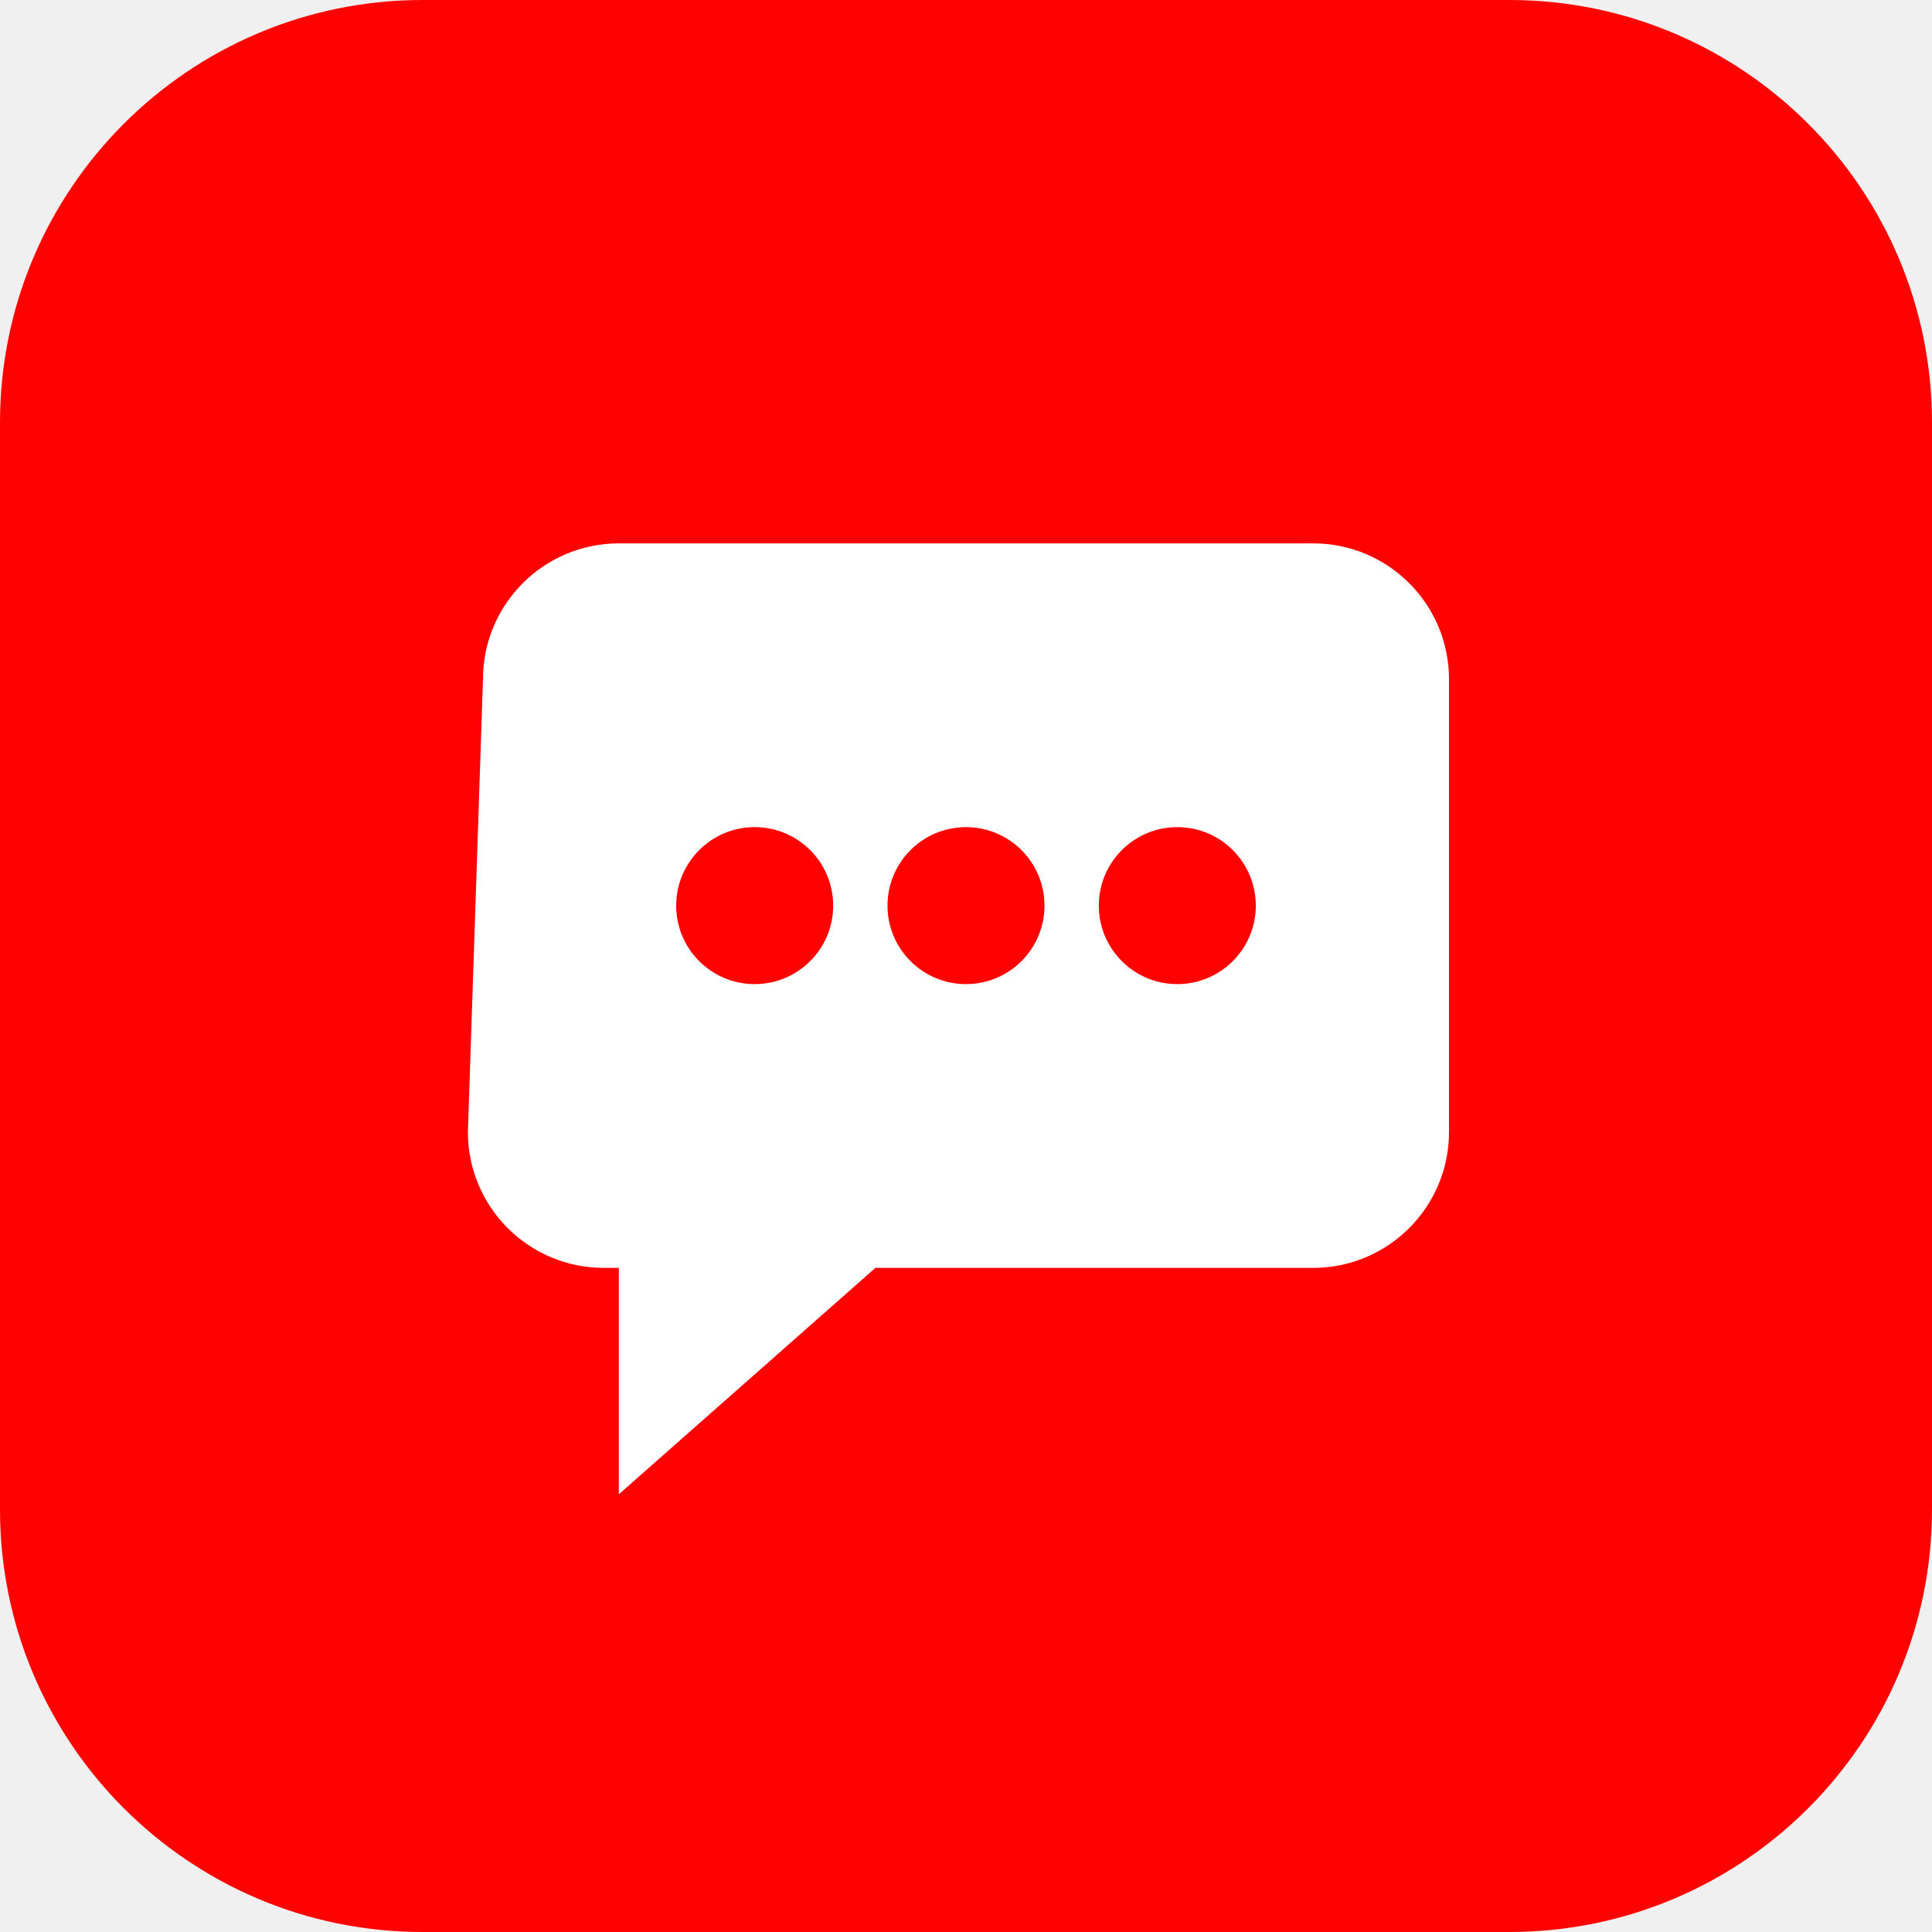
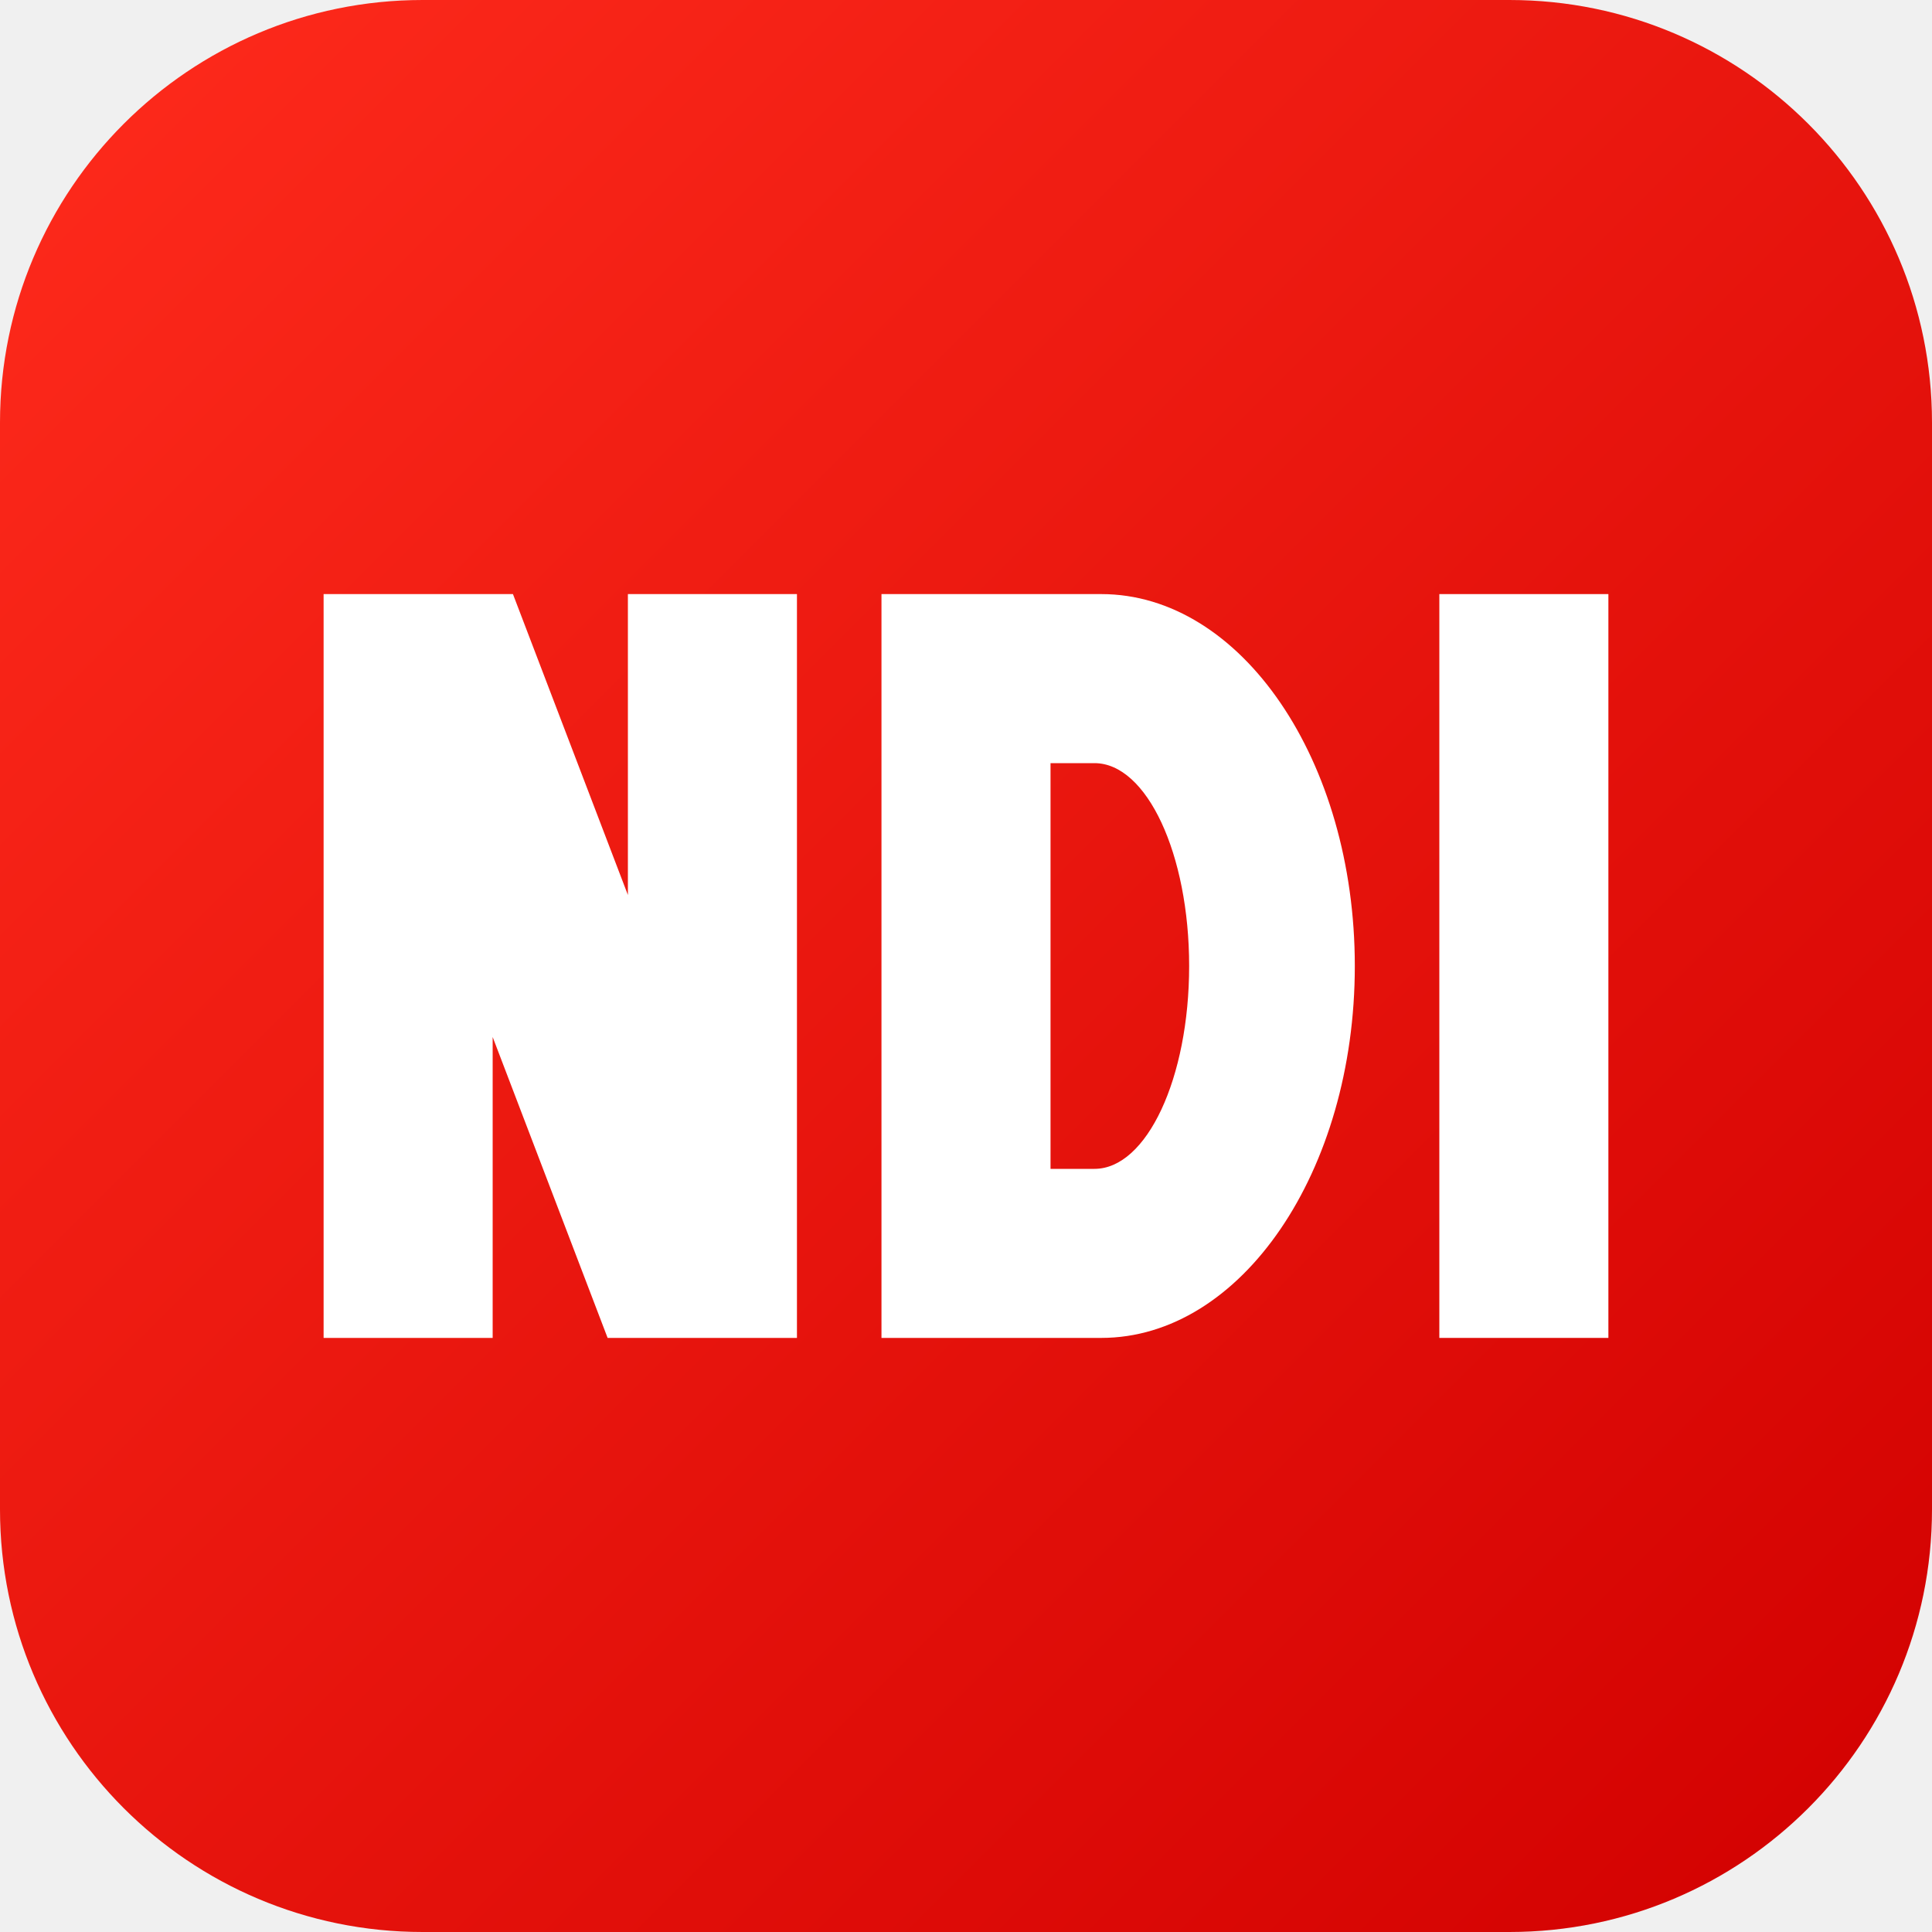
- <svg xmlns="http://www.w3.org/2000/svg" viewBox="0 0 64 64" role="img" aria-label="Clara">
-   <rect width="64" height="64" rx="14" fill="#fe0100" />
-   <path d="M16 22.5A4.5 4.5 0 0 1 20.5 18h23a4.5 4.5 0 0 1 4.5 4.5v15a4.5 4.5 0 0 1-4.5 4.5H29l-8.5 7.5V42h-.5a4.5 4.5 0 0 1-4.5-4.5z" fill="#ffffff" />
-   <circle cx="25" cy="30" r="2.6" fill="#fe0100" />
-   <circle cx="32" cy="30" r="2.6" fill="#fe0100" />
-   <circle cx="39" cy="30" r="2.6" fill="#fe0100" />
+ <svg xmlns="http://www.w3.org/2000/svg" viewBox="0 0 64 64" role="img" aria-label="NDI">
+   <defs>
+     <linearGradient id="ndi-bg" x1="0" y1="0" x2="1" y2="1">
+       <stop offset="0" stop-color="#ff2b1c" />
+       <stop offset="1" stop-color="#d10000" />
+     </linearGradient>
+   </defs>
+   <rect width="64" height="64" rx="14" fill="url(#ndi-bg)" />
+   <g fill="#ffffff" fill-rule="evenodd" transform="translate(32 32) scale(1.12) translate(-32 -32)">
+     <path d="M13 43V21h5.6l3.4 8.9V21h5v22h-5.6L18 34.1V43z" />
+     <path d="M29.5 21H36a7.5 11 0 0 1 0 22h-6.5zM34.5 26h1.3a2.8 6 0 0 1 0 12h-1.3z" />
+     <rect x="46" y="21" width="5" height="22" />
+   </g>
</svg>
